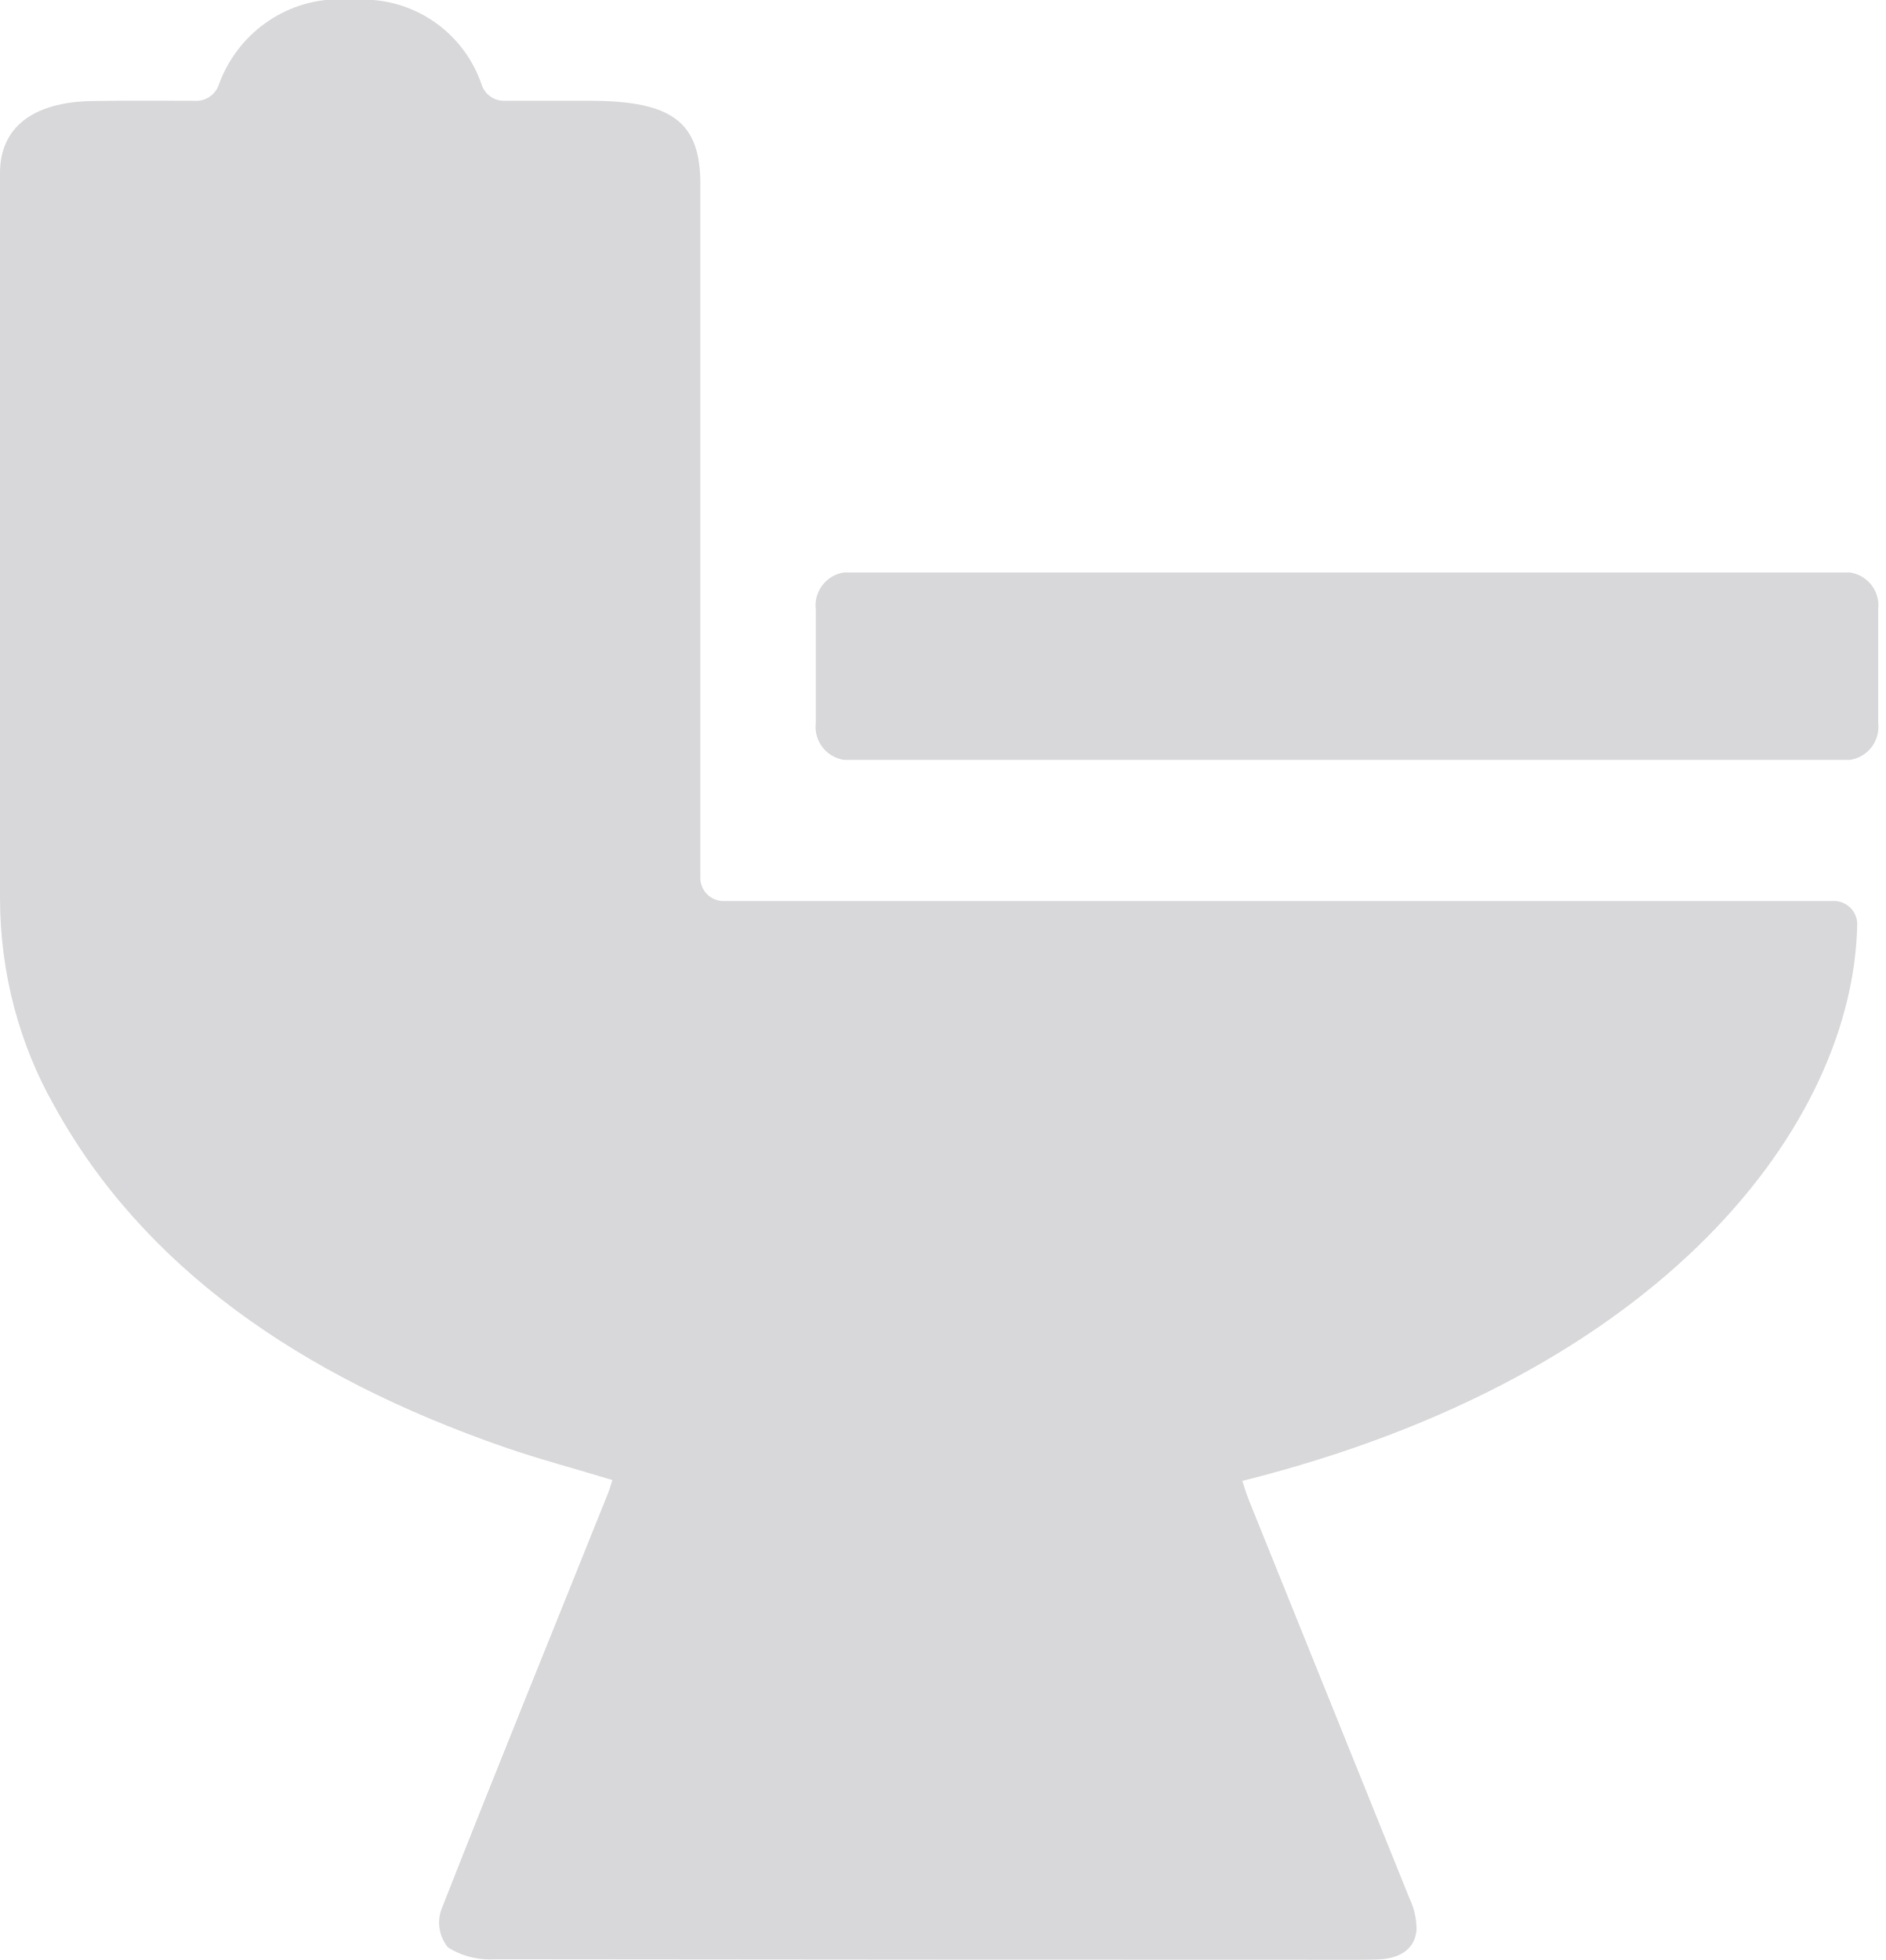
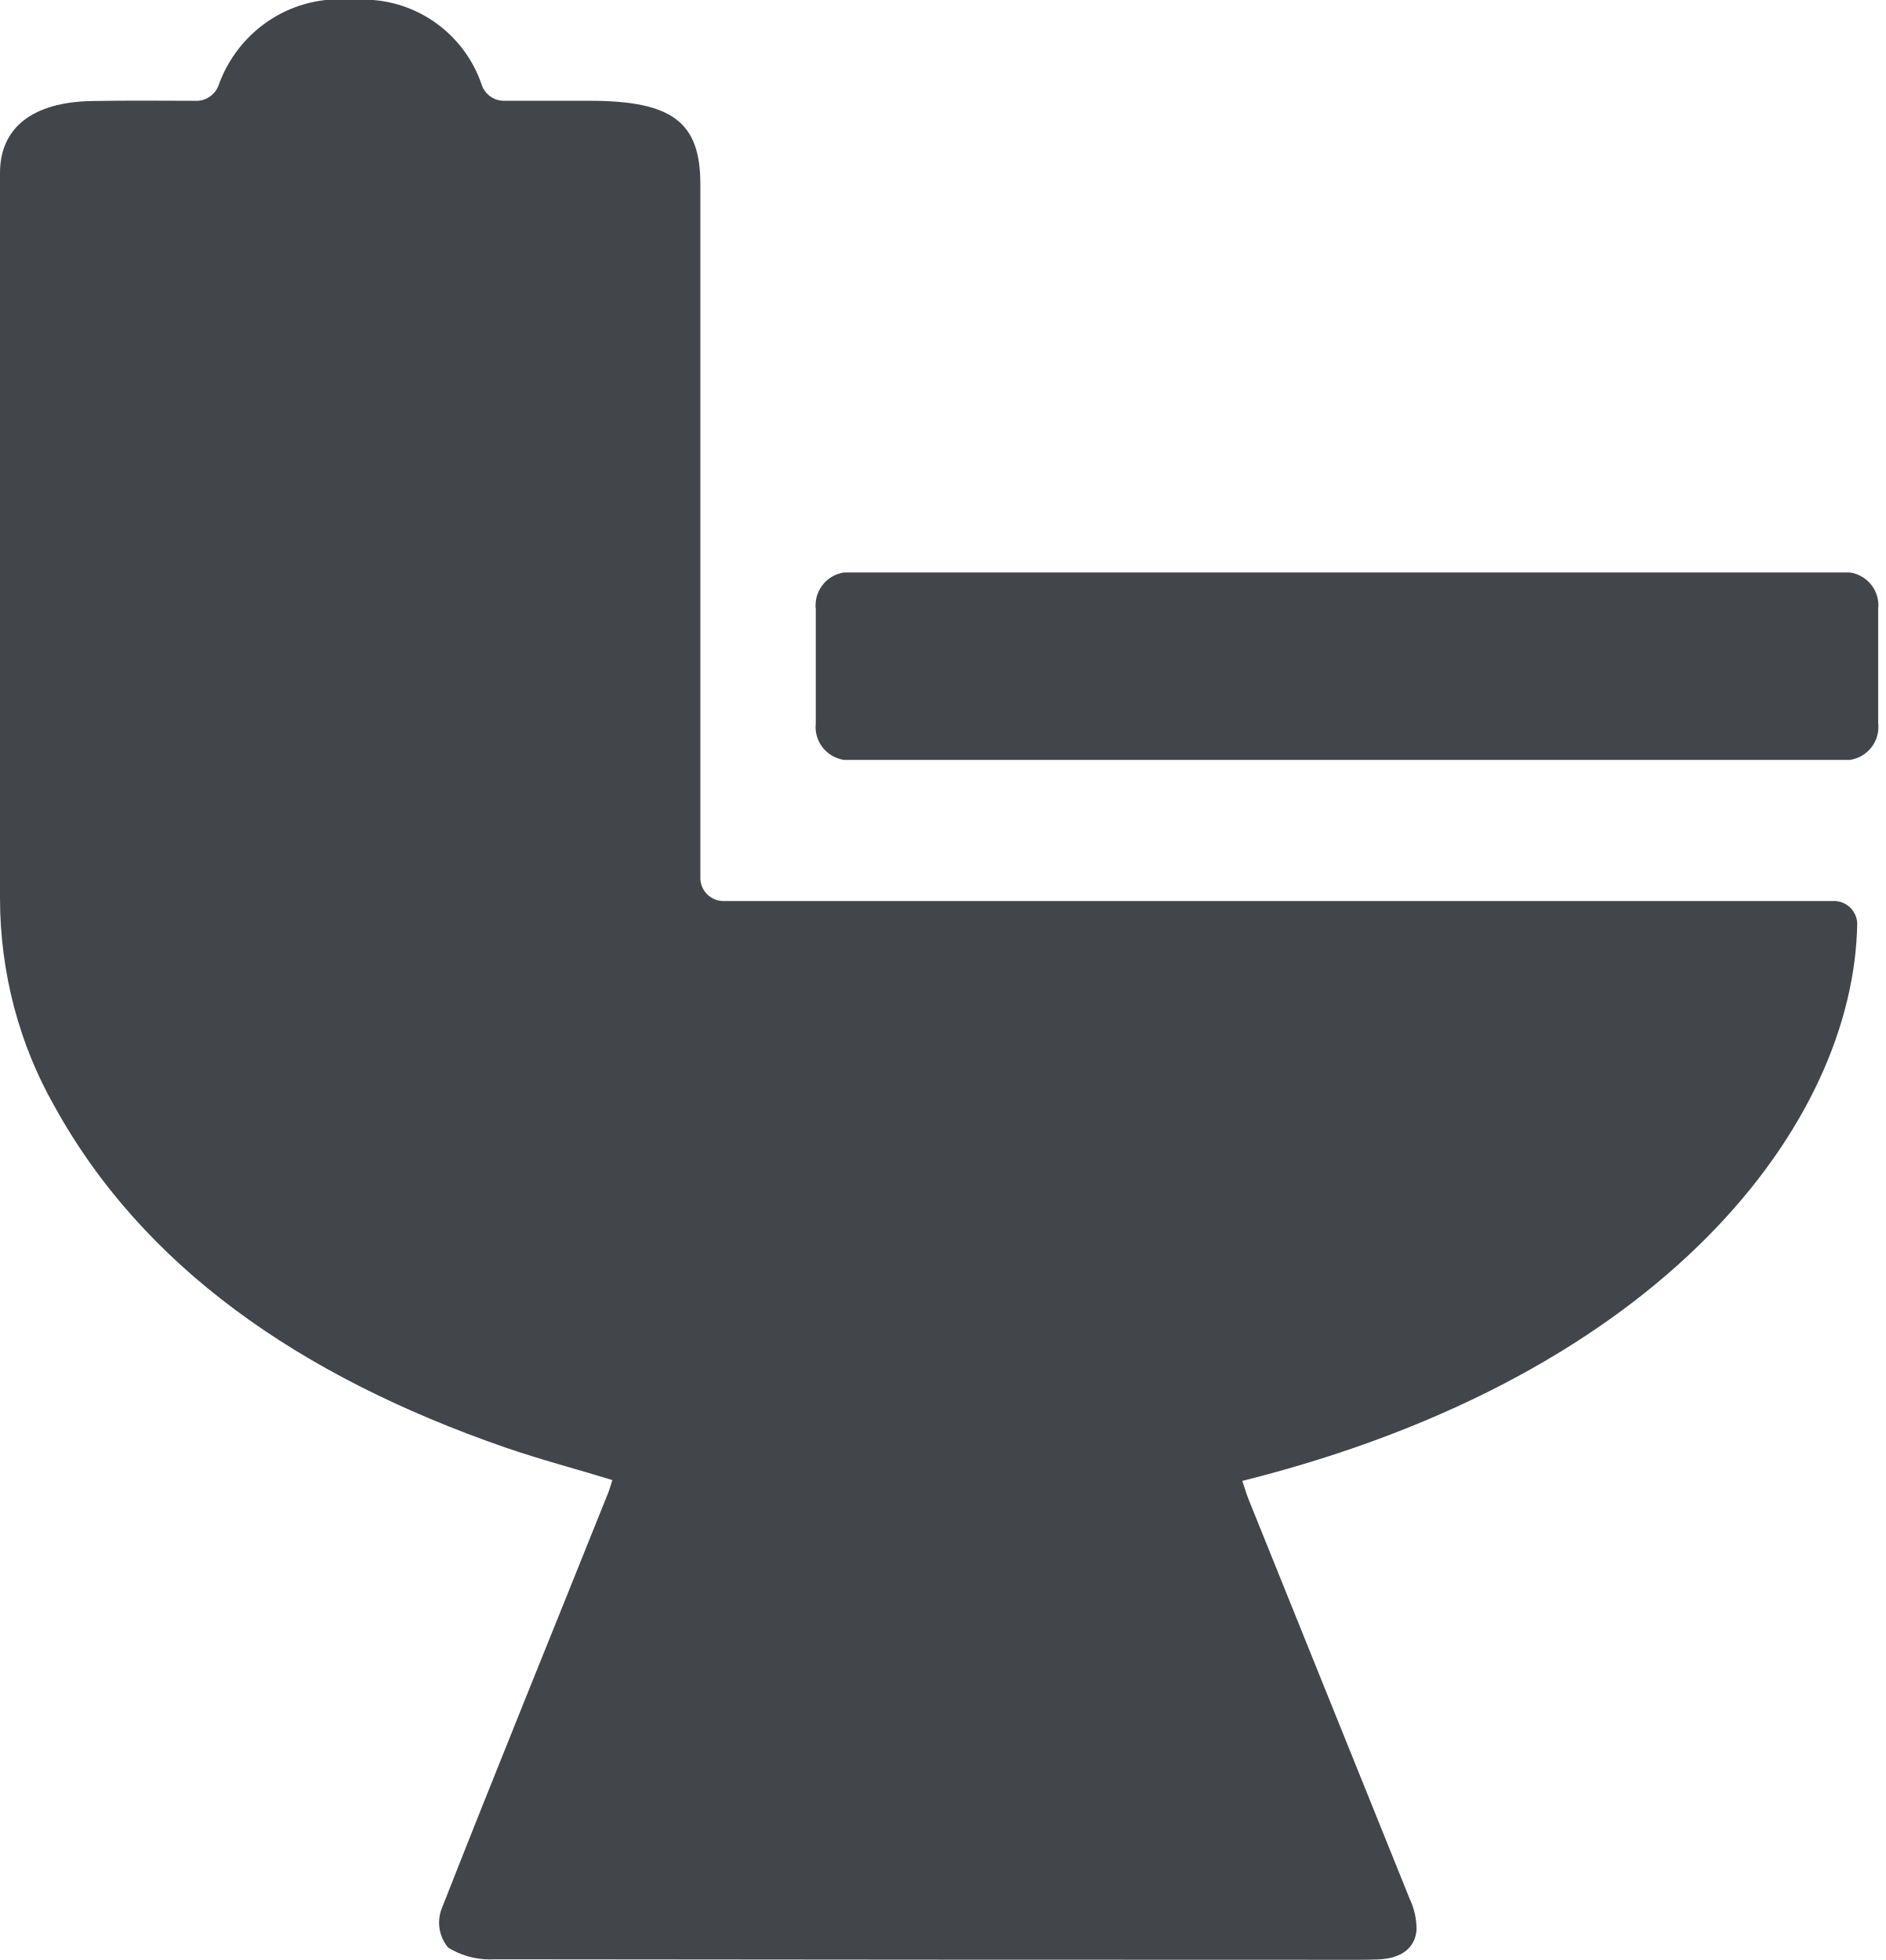
<svg xmlns="http://www.w3.org/2000/svg" version="1.1" width="51" height="53" viewBox="0 0 51 53">
-   <path fill="#d8d8da" d="M5.287 2.727c0.006 0 0.013 0 0.020 0 0.284 0 0.524-0.183 0.611-0.437l0.001-0.005c0.494-1.355 1.771-2.306 3.271-2.306 0.13 0 0.259 0.007 0.386 0.021l-0.016-0.001c0.077-0.006 0.166-0.010 0.257-0.010 1.488 0 2.752 0.959 3.207 2.293l0.007 0.024c0.091 0.247 0.324 0.419 0.597 0.419 0.008 0 0.015-0 0.023-0l-0.001 0h2.291c2.235 0 3 0.572 3 2.25v18.794c0.017 0.332 0.291 0.596 0.626 0.596 0.010 0 0.020-0 0.029-0.001l-0.001 0h29.978c0.008-0 0.017-0.001 0.026-0.001 0.342 0 0.621 0.273 0.63 0.613v0.001c-0.089 5.366-5.179 12.2-16.63 15.068 0.057 0.17 0.107 0.346 0.177 0.519q2.176 5.394 4.351 10.787c0.116 0.241 0.184 0.524 0.184 0.823 0 0.004 0 0.008-0 0.012v-0.001c-0.038 0.468-0.38 0.776-1.047 0.8-0.175 0.007-0.35 0.009-0.525 0.009q-11.679 0-23.36-0.013c-0.038 0.002-0.083 0.004-0.128 0.004-0.419 0-0.811-0.12-1.142-0.328l0.009 0.005c-0.151-0.181-0.243-0.416-0.243-0.673 0-0.132 0.024-0.259 0.069-0.375l-0.002 0.007c1.473-3.752 3-7.493 4.5-11.237 0.044-0.108 0.073-0.219 0.12-0.362-0.979-0.3-1.963-0.558-2.908-0.885-5.566-1.93-9.8-4.893-12.191-9.242-0.92-1.618-1.463-3.554-1.463-5.617v0q-0.007-9.8 0-19.6c0-1.228 0.884-1.92 2.493-1.946 0.925-0.017 1.848-0.009 2.794-0.006z" />
-   <path fill="#d8d8da" d="M50.796 16.473v3.083c0.004 0.030 0.006 0.066 0.006 0.101 0 0.451-0.332 0.825-0.765 0.89l-0.005 0.001h-27.205c-0.438-0.066-0.77-0.439-0.77-0.891 0-0.036 0.002-0.071 0.006-0.106l-0 0.004v-3.083c-0.004-0.030-0.006-0.066-0.006-0.101 0-0.451 0.332-0.825 0.765-0.89l0.005-0.001h27.205c0.438 0.066 0.77 0.439 0.77 0.891 0 0.036-0.002 0.071-0.006 0.106l0-0.004z" />
+   <path fill="#42454a" d="M5.287 2.727c0.006 0 0.013 0 0.020 0 0.284 0 0.524-0.183 0.611-0.437l0.001-0.005c0.494-1.355 1.771-2.306 3.271-2.306 0.13 0 0.259 0.007 0.386 0.021l-0.016-0.001c0.077-0.006 0.166-0.010 0.257-0.010 1.488 0 2.752 0.959 3.207 2.293l0.007 0.024c0.091 0.247 0.324 0.419 0.597 0.419 0.008 0 0.015-0 0.023-0l-0.001 0h2.291c2.235 0 3 0.572 3 2.25v18.794c0.017 0.332 0.291 0.596 0.626 0.596 0.010 0 0.020-0 0.029-0.001l-0.001 0h29.978c0.008-0 0.017-0.001 0.026-0.001 0.342 0 0.621 0.273 0.63 0.613v0.001c-0.089 5.366-5.179 12.2-16.63 15.068 0.057 0.17 0.107 0.346 0.177 0.519q2.176 5.394 4.351 10.787c0.116 0.241 0.184 0.524 0.184 0.823 0 0.004 0 0.008-0 0.012v-0.001c-0.038 0.468-0.38 0.776-1.047 0.8-0.175 0.007-0.35 0.009-0.525 0.009q-11.679 0-23.36-0.013c-0.038 0.002-0.083 0.004-0.128 0.004-0.419 0-0.811-0.12-1.142-0.328l0.009 0.005c-0.151-0.181-0.243-0.416-0.243-0.673 0-0.132 0.024-0.259 0.069-0.375l-0.002 0.007c1.473-3.752 3-7.493 4.5-11.237 0.044-0.108 0.073-0.219 0.12-0.362-0.979-0.3-1.963-0.558-2.908-0.885-5.566-1.93-9.8-4.893-12.191-9.242-0.92-1.618-1.463-3.554-1.463-5.617v0q-0.007-9.8 0-19.6c0-1.228 0.884-1.92 2.493-1.946 0.925-0.017 1.848-0.009 2.794-0.006z" />
+   <path fill="#42454a" d="M50.796 16.473v3.083c0.004 0.030 0.006 0.066 0.006 0.101 0 0.451-0.332 0.825-0.765 0.89l-0.005 0.001h-27.205c-0.438-0.066-0.77-0.439-0.77-0.891 0-0.036 0.002-0.071 0.006-0.106l-0 0.004v-3.083c-0.004-0.030-0.006-0.066-0.006-0.101 0-0.451 0.332-0.825 0.765-0.89l0.005-0.001h27.205c0.438 0.066 0.77 0.439 0.77 0.891 0 0.036-0.002 0.071-0.006 0.106l0-0.004z" />
</svg>
